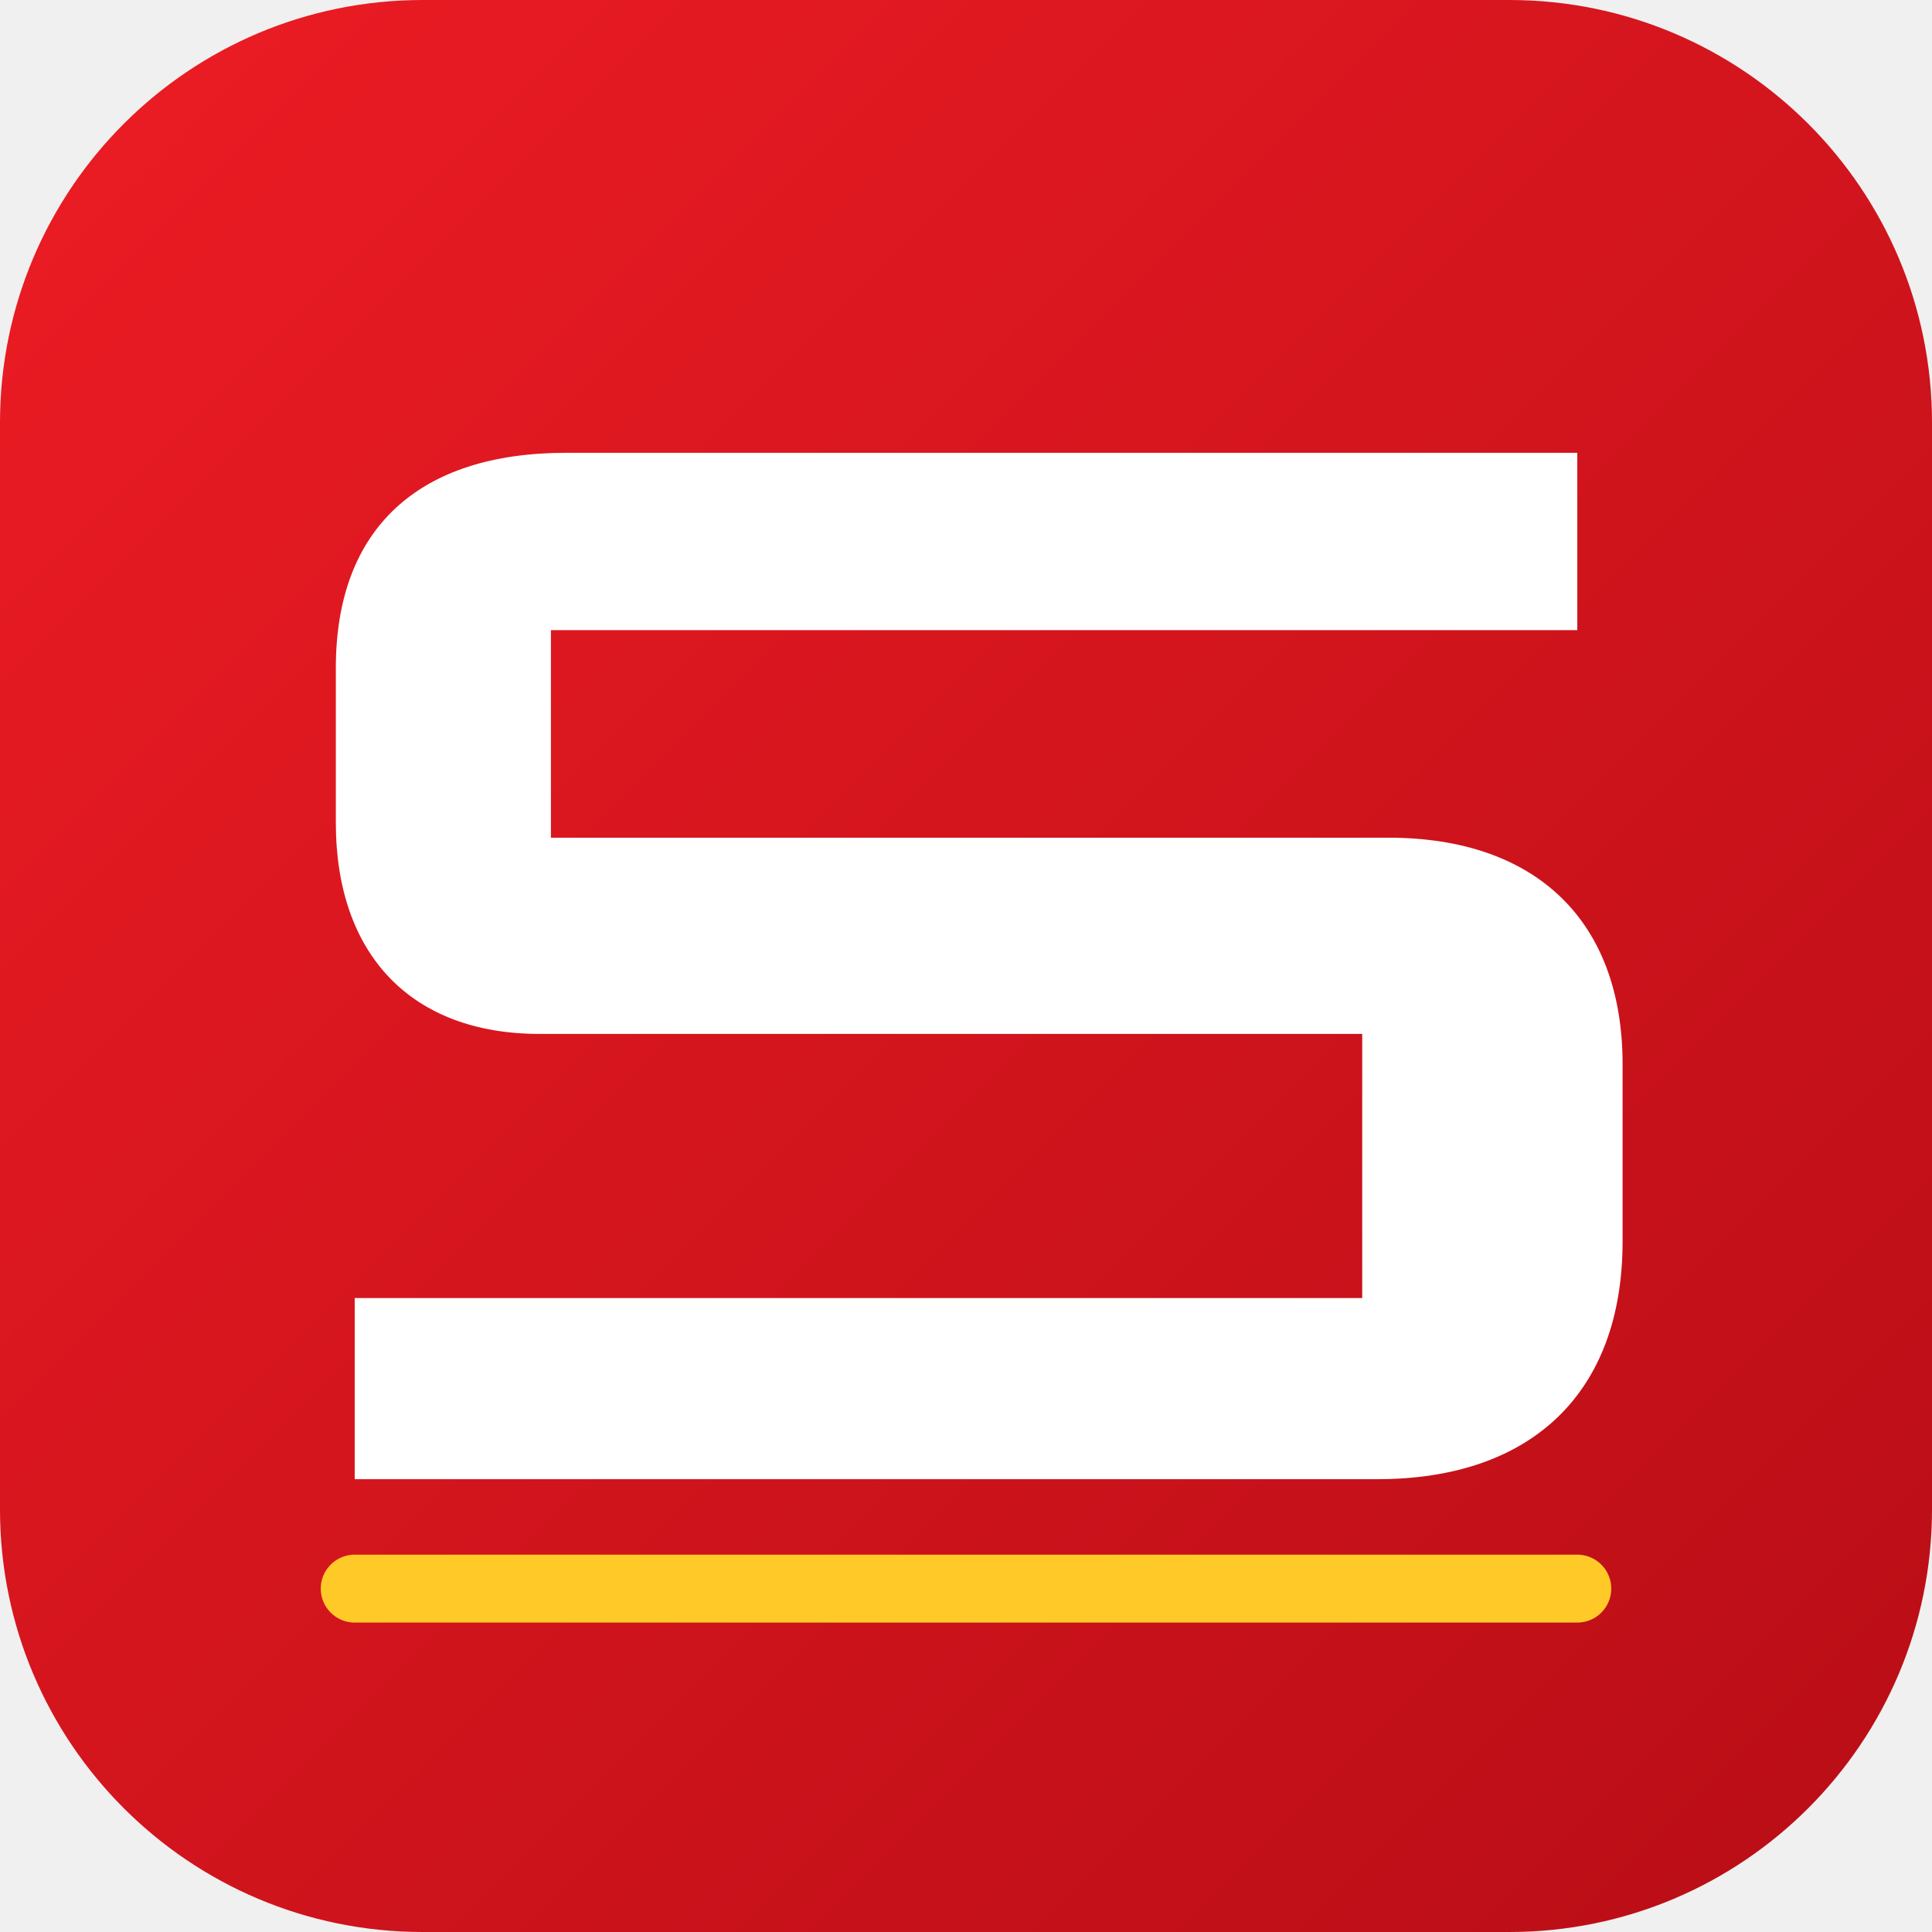
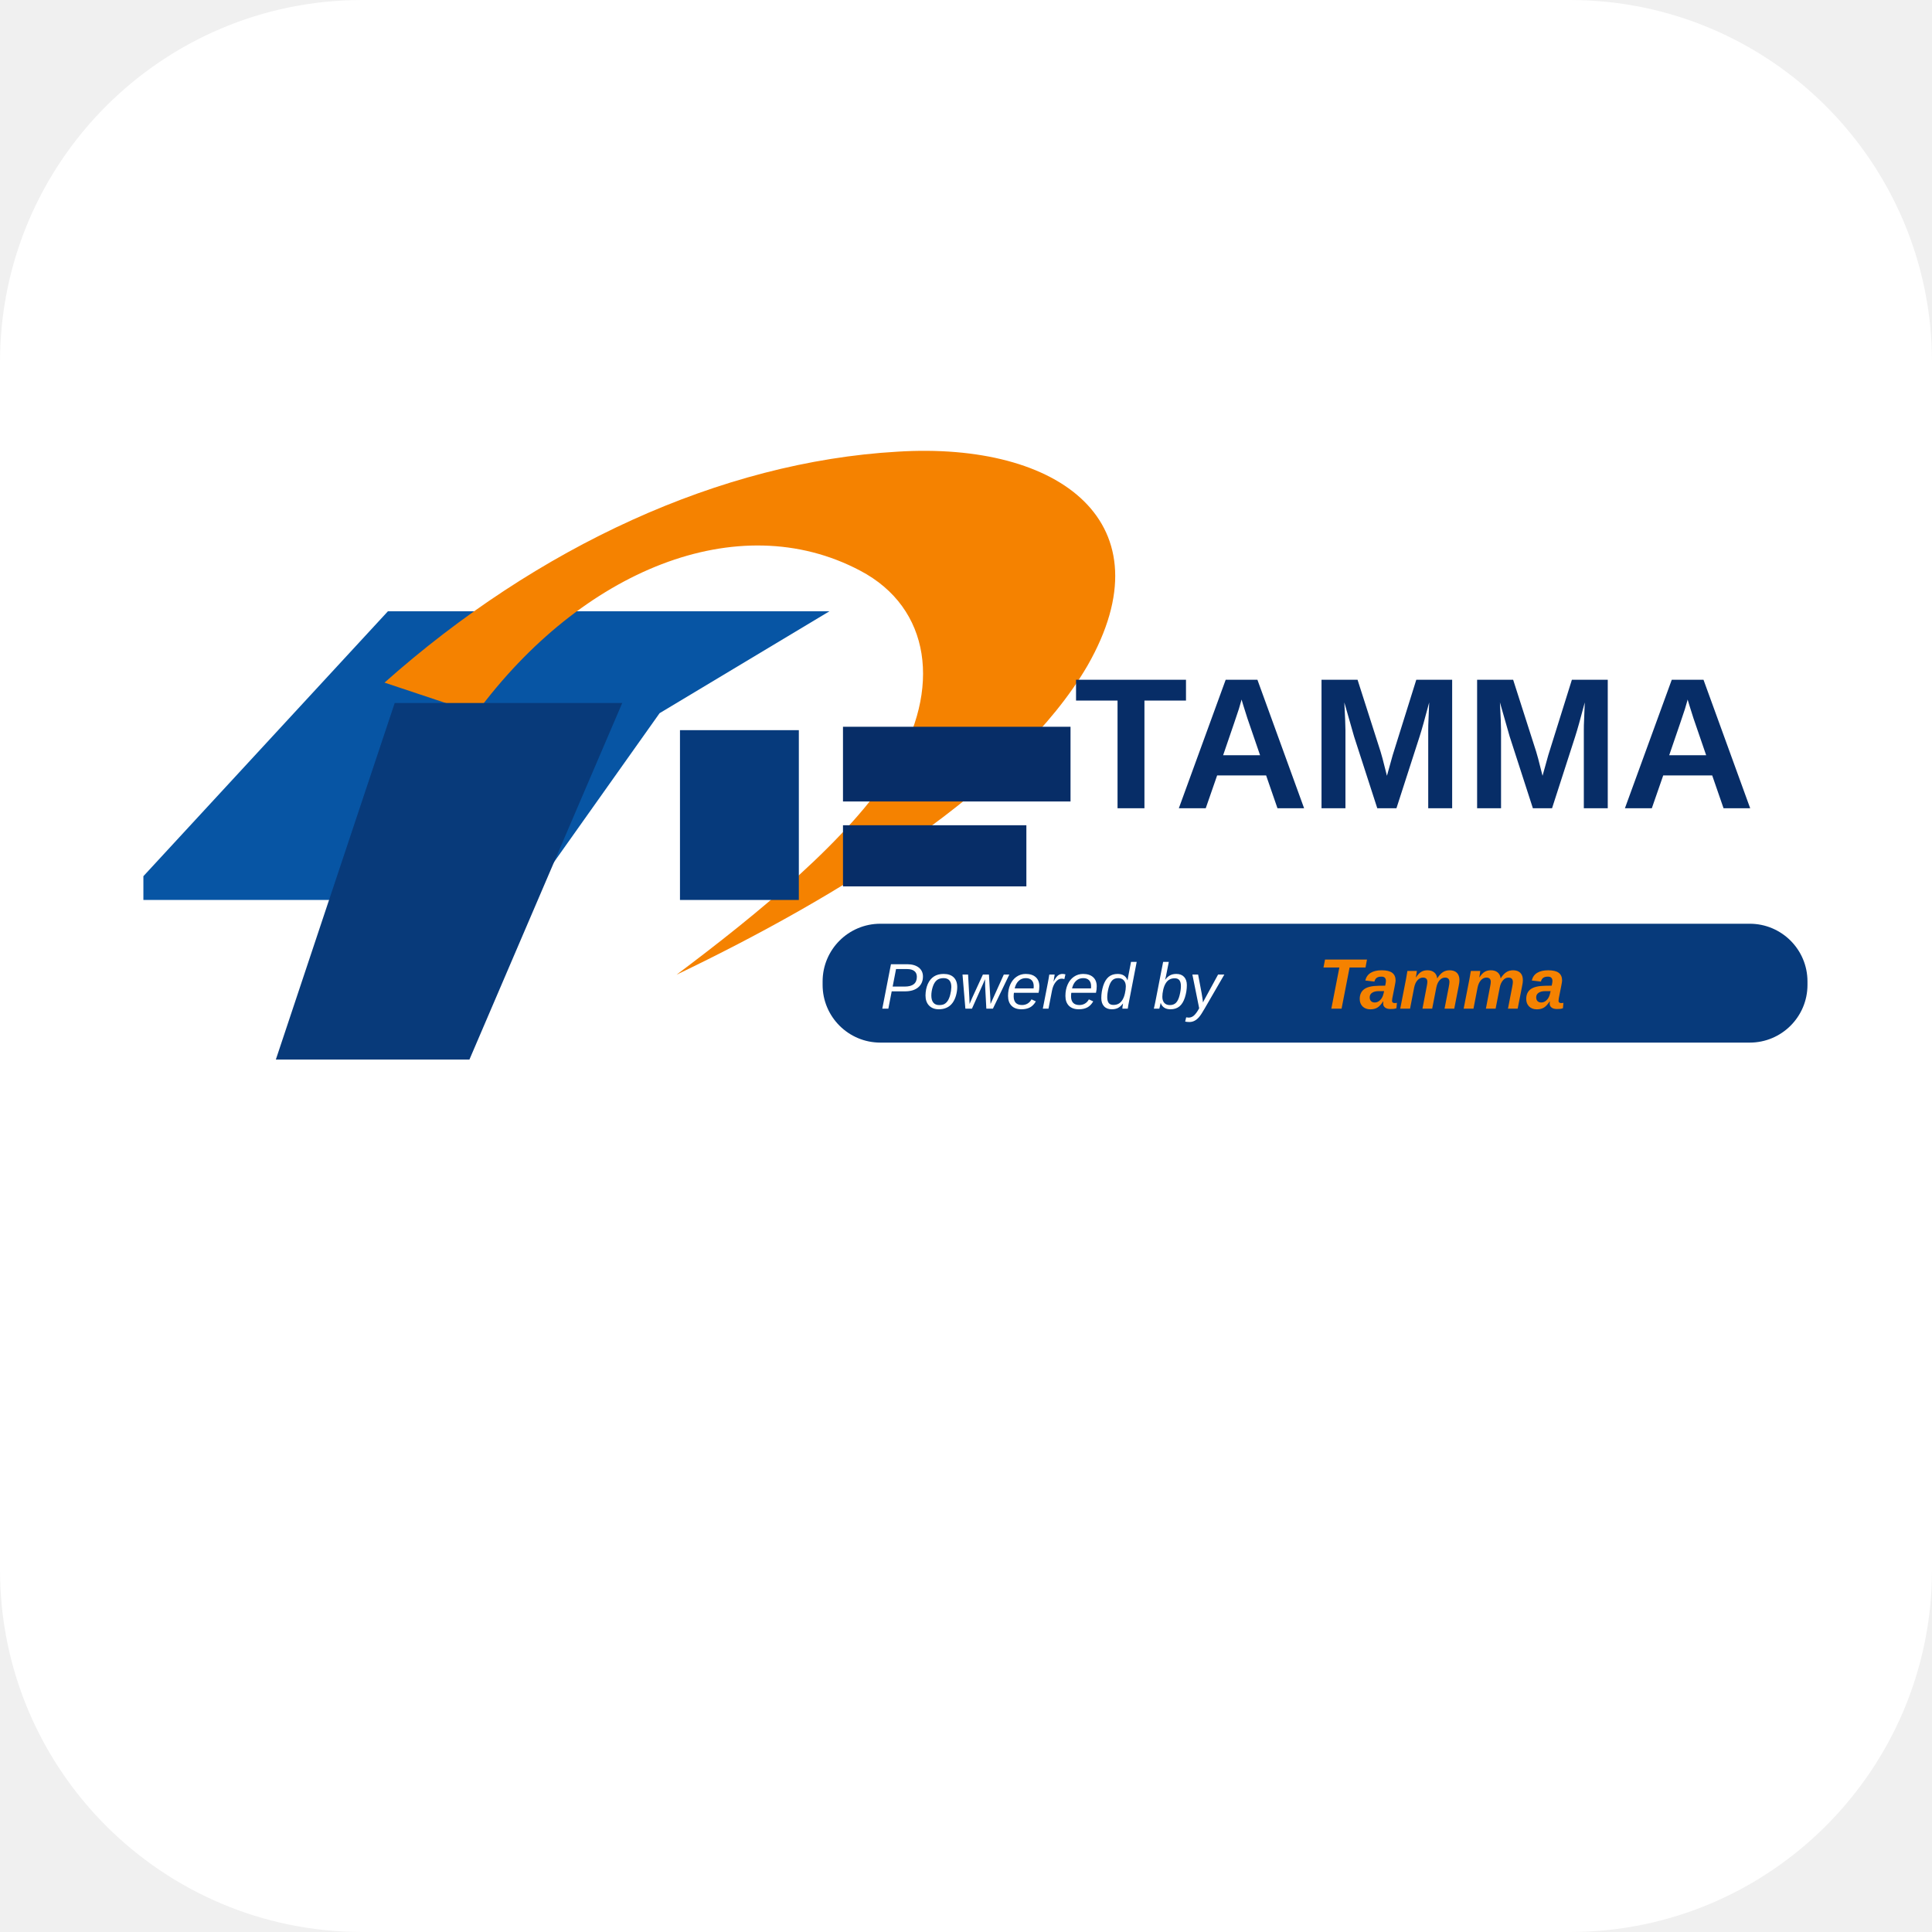
<svg xmlns="http://www.w3.org/2000/svg" viewBox="0 0 512 512">
-   <defs>
-     <linearGradient id="r" x1="0" x2="1" y1="0" y2="1">
-       <stop stop-color="#ed1c24" />
-       <stop offset="1" stop-color="#b80d16" />
-     </linearGradient>
-   </defs>
-   <rect width="512" height="512" rx="112" fill="url(#r)" />
-   <path d="M94 120h324v47H146v55h222c39 0 62 22 62 60v47c0 40-24 63-65 63H94v-48h267v-70H143c-34 0-54-21-54-56v-41c0-37 22-57 61-57h-56z" fill="#fff" />
-   <path d="M94 421h324" stroke="#ffc928" stroke-width="18" stroke-linecap="round" />
+   <rect width="512" height="512" rx="96" fill="#fff" />
+   <g transform="translate(20 126) scale(.9)">
+     <path d="M20 118 92 40h130l-50 30-39 55H20z" fill="#0755a4" />
+     <path d="M118 70c31-42 77-61 113-42 21 11 24 35 10 58-13 21-40 43-64 61 48-23 100-55 121-91 24-42-8-66-56-63-52 3-106 28-151 68z" fill="#f58200" />
+     <path d="M94 67h67l-45 105h-57z" fill="#083a7a" />
+     <path d="M178 75h35v50h-35z" fill="#063a7c" />
+     <path d="M226 74h67v22h-67zM226 103h54v18h-54z" fill="#072d67" />
+     <text x="294" y="98" font-family="Arial,sans-serif" font-size="55" font-weight="900" fill="#072d67">TAMMA</text>
+     <rect x="220" y="132" width="290" height="35" rx="17" fill="#073a7b" />
+     <text x="237" y="157" font-family="Arial,sans-serif" font-size="19" font-style="italic" fill="#fff">Powered by</text>
+     <text x="366" y="157" font-family="Arial,sans-serif" font-size="21" font-style="italic" font-weight="700" fill="#f58200">Tamma</text>
+   </g>
</svg>
